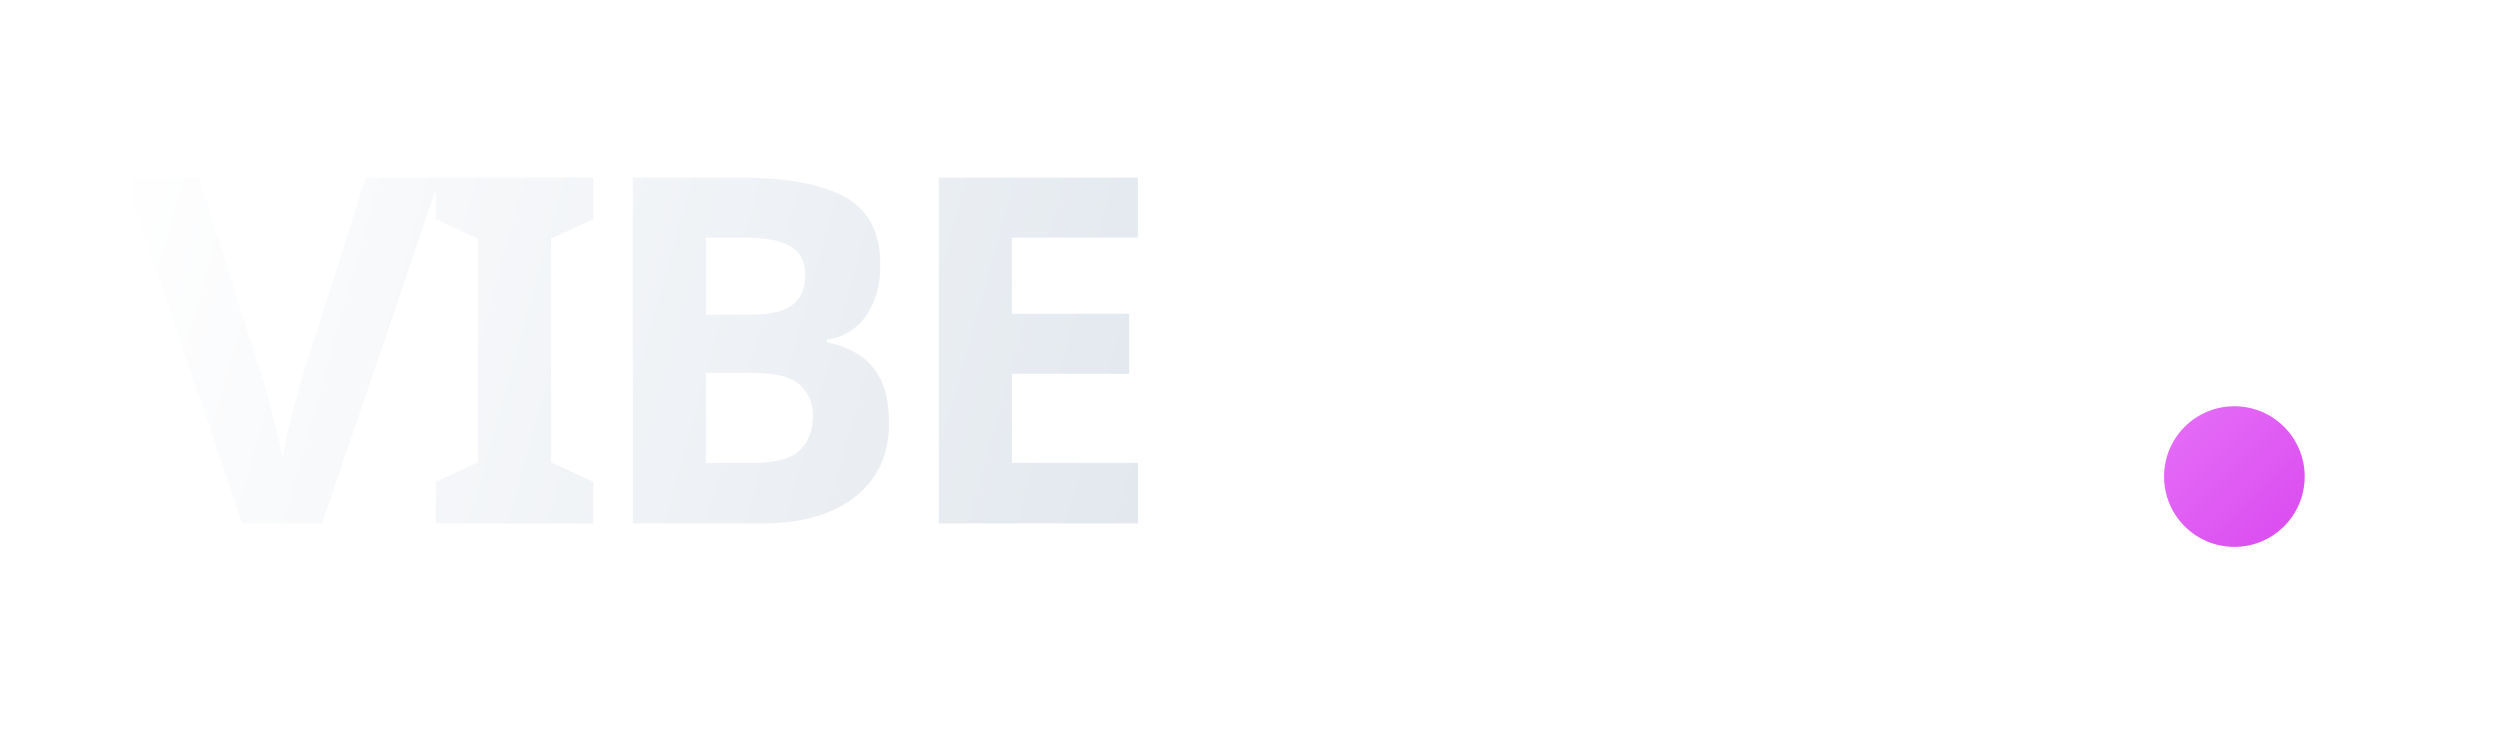
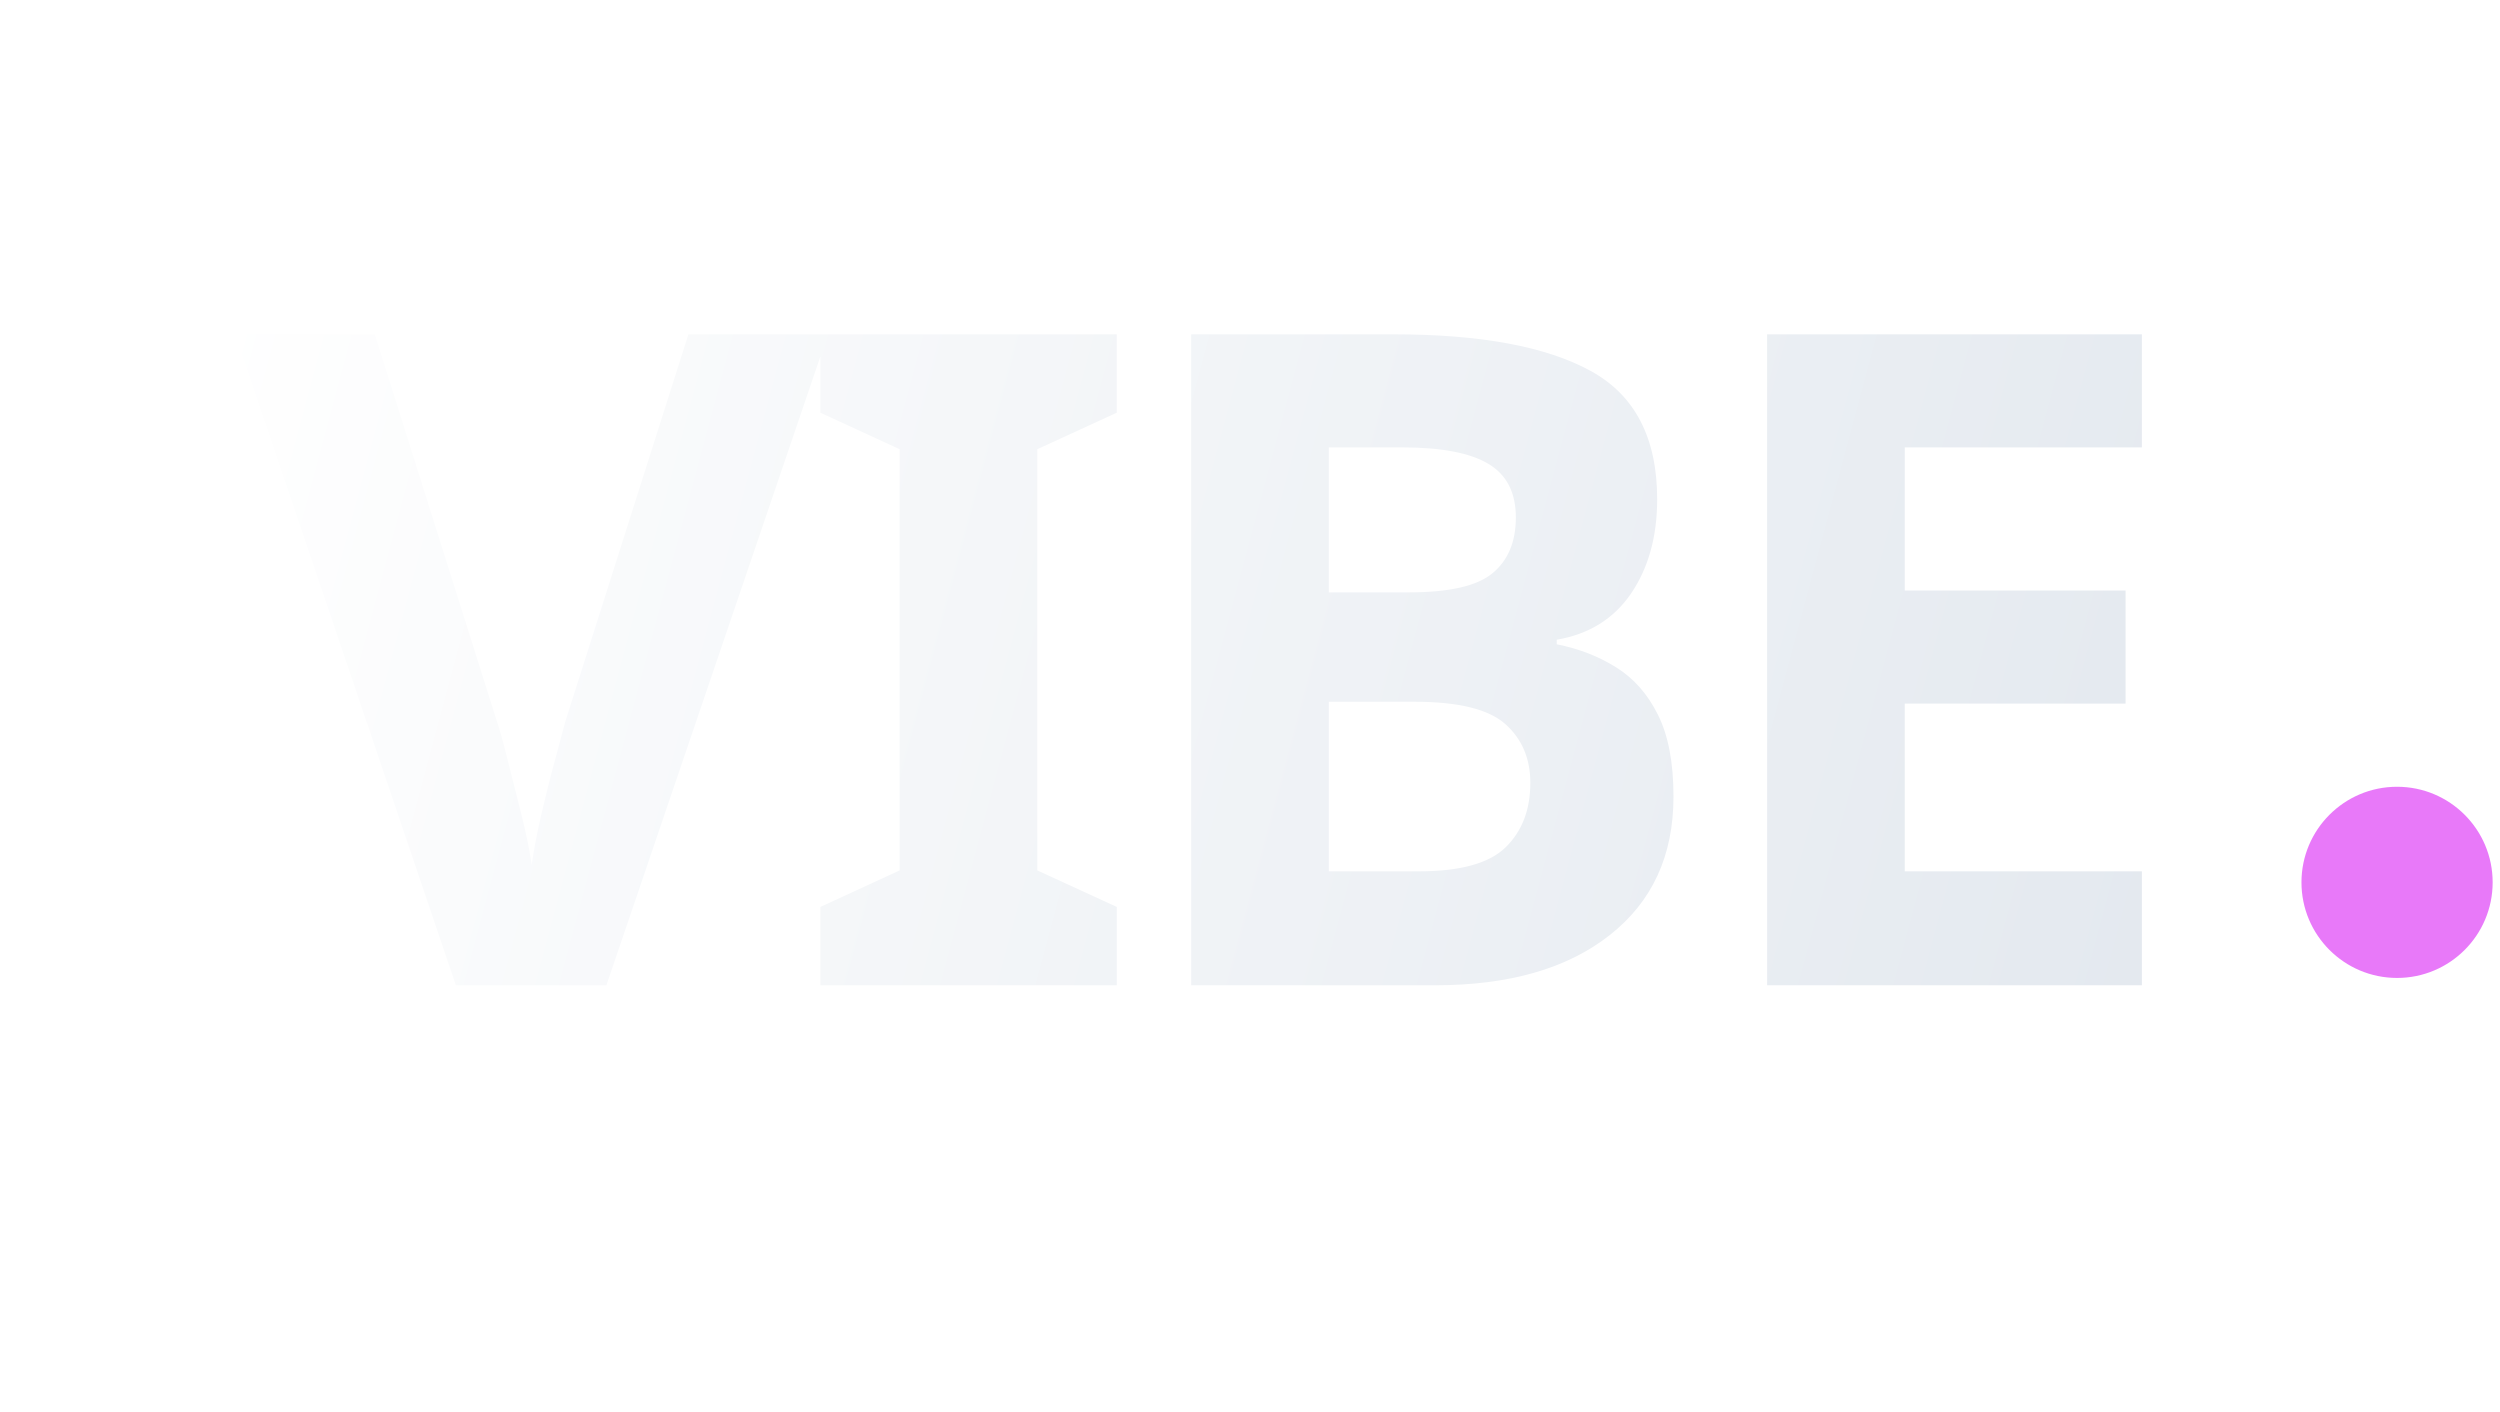
- <svg xmlns="http://www.w3.org/2000/svg" width="320" height="96" viewBox="0 0 320 96" fill="none">
+ <svg xmlns="http://www.w3.org/2000/svg" width="170" height="96" viewBox="0 0 170 96" fill="none">
  <defs>
-     <linearGradient id="vibeTextGradient" x1="16" y1="16" x2="260" y2="84" gradientUnits="userSpaceOnUse">
+     <linearGradient id="vibeTextGradient" x1="16" y1="16" x2="270" y2="84" gradientUnits="userSpaceOnUse">
      <stop offset="0" stop-color="#FFFFFF" />
      <stop offset="1" stop-color="#CBD5E1" />
    </linearGradient>
-     <linearGradient id="vibeDotGradient" x1="270" y1="50" x2="294" y2="74" gradientUnits="userSpaceOnUse">
+     <linearGradient id="vibeDotGradient" x1="280" y1="50" x2="294" y2="74" gradientUnits="userSpaceOnUse">
      <stop offset="0" stop-color="#E879F9" />
      <stop offset="1" stop-color="#D946EF" />
    </linearGradient>
  </defs>
-   <rect width="320" height="96" rx="18" fill="transparent" />
+   <rect width="160" height="96" rx="18" fill="transparent" />
  <text x="16" y="67" font-family="Segoe UI, Tahoma, Verdana, sans-serif" font-size="62" font-weight="900" letter-spacing="-2.5" fill="url(#vibeTextGradient)">VIBE</text>
-   <circle cx="286" cy="61" r="9" fill="url(#vibeDotGradient)" />
+   <circle cx="163" cy="60" r="6.5" fill="url(#vibeDotGradient)" />
</svg>
